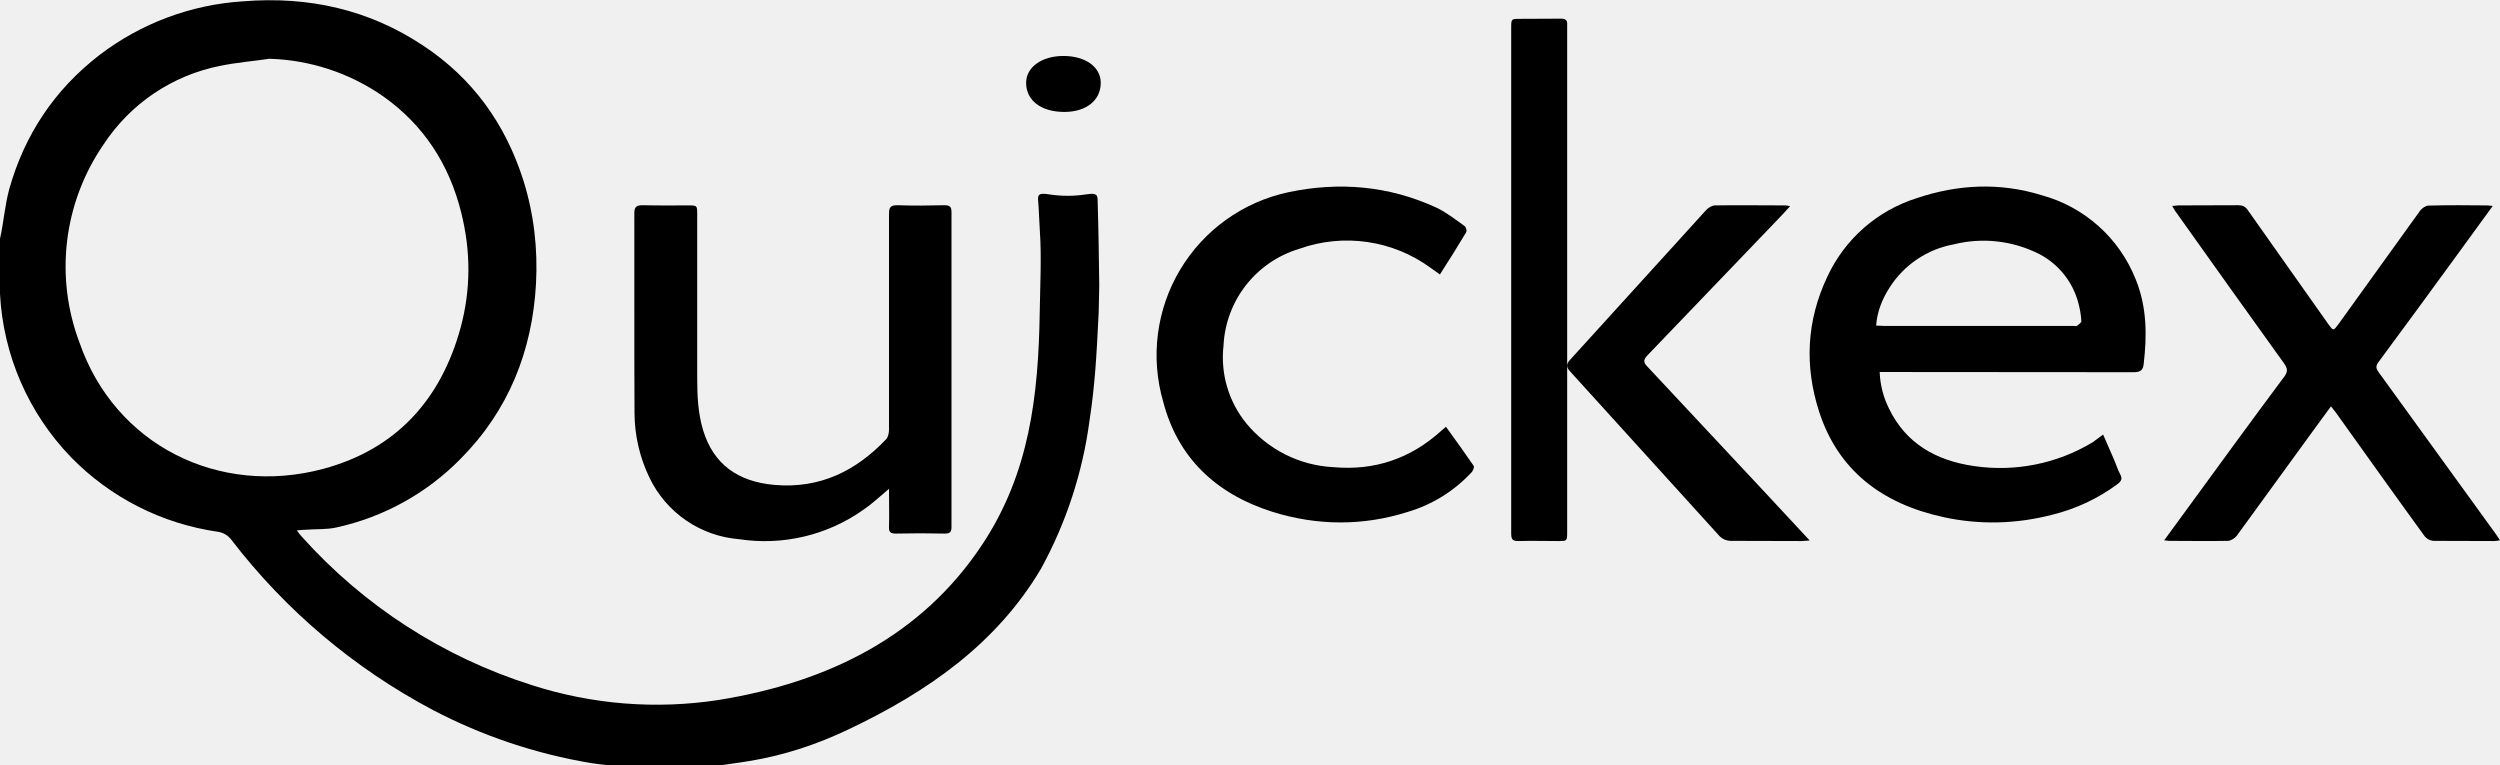
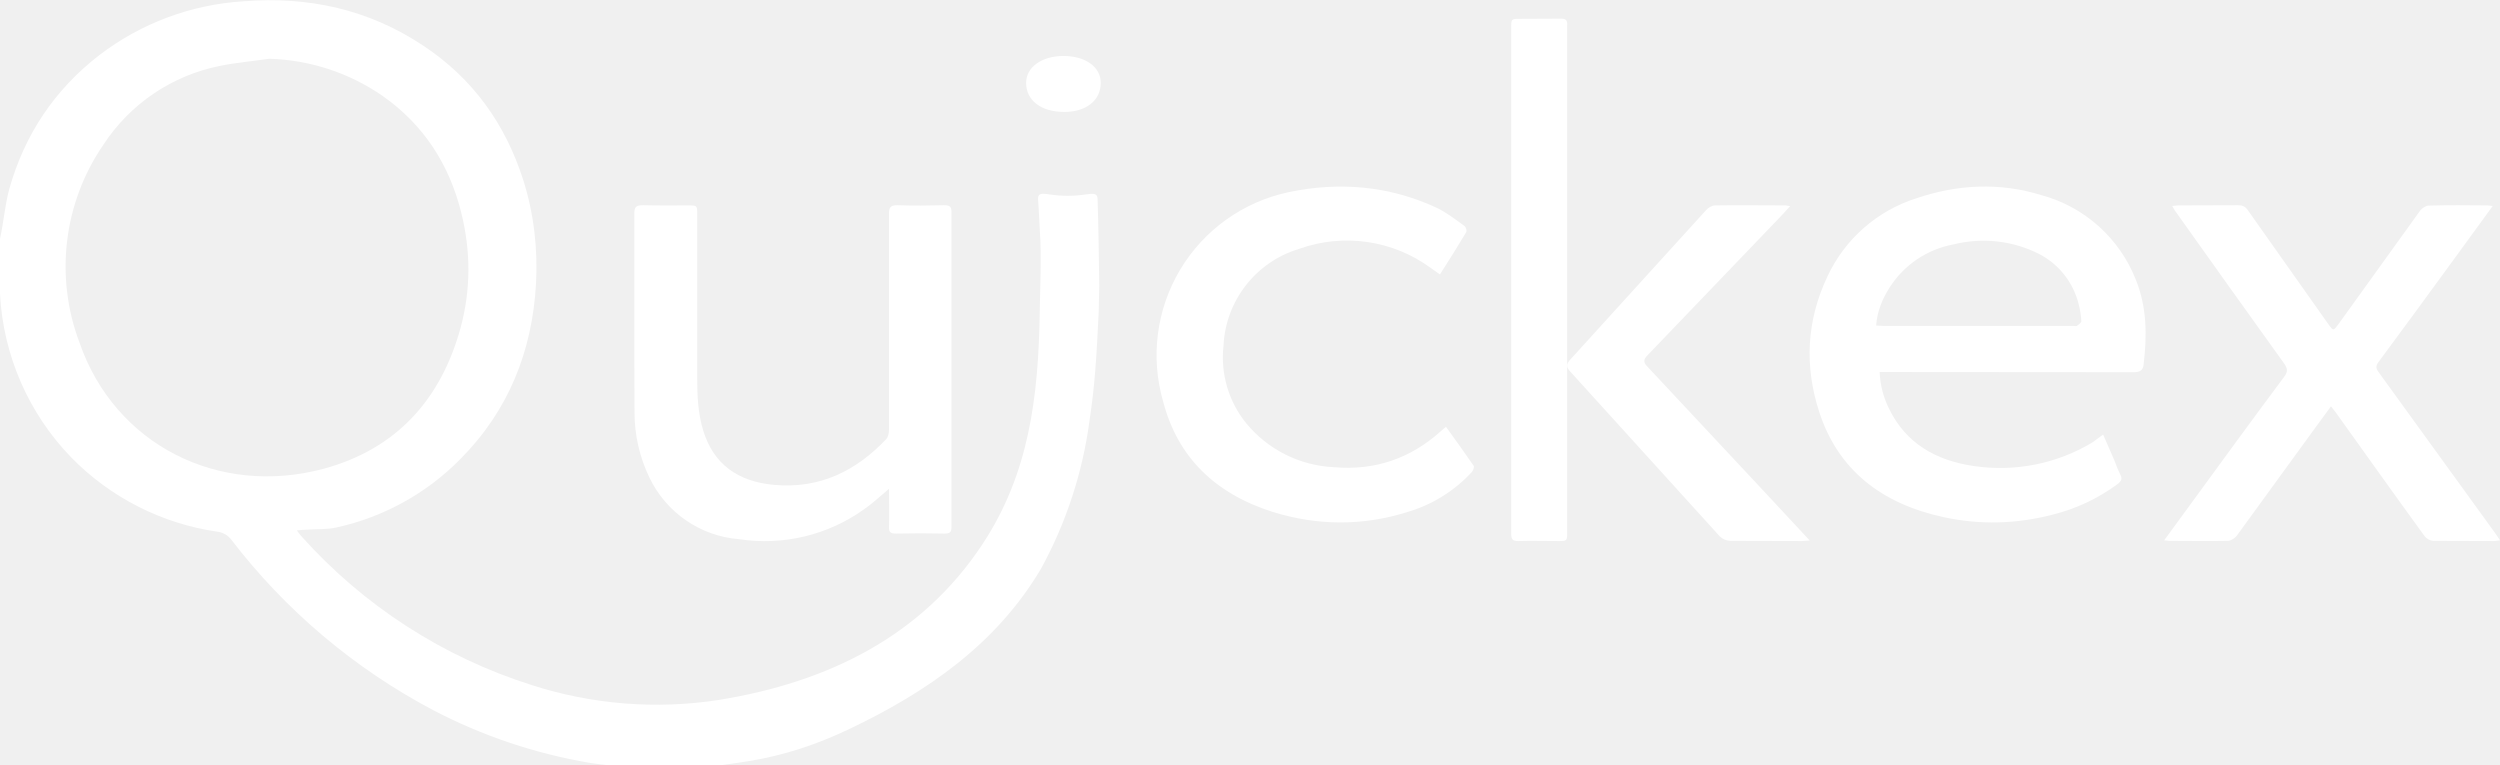
- <svg xmlns="http://www.w3.org/2000/svg" xmlns:xlink="http://www.w3.org/1999/xlink" width="134" height="41" viewBox="0 0 134 41">
+ <svg xmlns="http://www.w3.org/2000/svg" xmlns:xlink="http://www.w3.org/1999/xlink" fill="white" width="134" height="41" viewBox="0 0 134 41">
  <defs>
    <path id="szs5a" d="M653 119.01h58.92v41.1H653z" />
    <path id="szs5c" d="M686.25 160.1c-.52-.08-1.06-.12-1.58-.2-2.97-.5-5.8-1.45-8.46-2.84a33.15 33.15 0 0 1-10.81-9.13 1.1 1.1 0 0 0-.74-.43 13.7 13.7 0 0 1-7.86-4 13.62 13.62 0 0 1-3.8-8.75v-2.95c.2-.9.26-1.8.5-2.68.82-2.9 2.42-5.31 4.83-7.17a14.15 14.15 0 0 1 7.71-2.88c3.5-.28 6.74.44 9.65 2.38 2.66 1.76 4.4 4.2 5.36 7.21.57 1.81.78 3.67.68 5.55-.2 3.6-1.47 6.8-4.06 9.4a13.3 13.3 0 0 1-6.63 3.66c-.51.12-1.06.08-1.59.12-.15 0-.3.02-.54.04.12.16.19.26.27.34a27.8 27.8 0 0 0 12.32 7.95 21.82 21.82 0 0 0 10.01.8c5.89-.95 10.9-3.43 14.15-8.35 2.51-3.8 3-7.92 3.07-12.45.02-1.2.1-3.06.01-4.27-.04-.58-.05-1.17-.1-1.76-.02-.32.16-.34.6-.27.66.1 1.32.1 1.97 0 .41-.06.61-.06.62.24.05 1.55.07 3.1.09 4.65l-.03 1.42c-.12 2.5-.21 3.95-.49 5.8a22.77 22.77 0 0 1-2.6 7.95c-2.38 4.02-6.07 6.6-10.33 8.62-1.68.8-3.45 1.39-5.3 1.69-.71.12-1.42.2-2.13.32m-23.6-37.96c-.88.13-1.77.2-2.64.38a9.73 9.73 0 0 0-6.26 4.23 11.53 11.53 0 0 0-1.28 10.6c1.9 5.49 7.46 8.27 13.07 6.77 3.93-1.06 6.31-3.73 7.36-7.57.55-2.04.55-4.1.03-6.17-.64-2.57-2-4.69-4.2-6.24a11.23 11.23 0 0 0-6.08-2" />
    <path id="szs5d" d="M765.73 142.3l.55 1.26c.13.29.22.6.37.88.12.22.05.35-.14.5a9.82 9.82 0 0 1-3.51 1.65c-1.93.5-3.88.55-5.82.13-3.33-.72-5.66-2.53-6.67-5.64-.8-2.46-.68-4.9.44-7.26a7.9 7.9 0 0 1 4.79-4.2c2.2-.74 4.45-.85 6.68-.16a7.56 7.56 0 0 1 5.06 4.53c.6 1.48.6 3 .42 4.53-.03.32-.18.43-.53.43l-13.15-.01h-.47c.03.72.2 1.35.5 1.96.89 1.84 2.48 2.78 4.55 3.08a9.6 9.6 0 0 0 6.36-1.27l.57-.42m-12.17-5.84l.43.02h10.15c.06 0 .14.02.18 0 .1-.08.25-.18.24-.26a4.69 4.69 0 0 0-.15-.93 4.14 4.14 0 0 0-2.1-2.66 6.6 6.6 0 0 0-4.6-.52 5.17 5.17 0 0 0-3.42 2.3c-.4.62-.67 1.28-.73 2.05" />
    <path id="szs5e" d="M700.65 145.2c-.5.42-.9.8-1.34 1.1a9.14 9.14 0 0 1-6.7 1.6 5.84 5.84 0 0 1-4.8-3.3 8.03 8.03 0 0 1-.8-3.49c-.02-3.56 0-7.12-.01-10.69 0-.34.12-.42.46-.42.8.02 1.6.01 2.4.01.51 0 .51 0 .51.47v8.78c0 .94.04 1.89.32 2.81.55 1.8 1.84 2.74 3.8 2.92 2.47.22 4.4-.76 6-2.44.12-.12.16-.35.16-.53v-11.55c0-.35.07-.48.48-.47.82.03 1.65.02 2.47 0 .29 0 .4.06.4.36v16.88c0 .26-.06.36-.36.36-.87-.02-1.75-.02-2.62 0-.3 0-.38-.09-.37-.35.02-.66 0-1.31 0-2.04" />
    <path id="szs5f" d="M786.61 130.04l-1.98 2.72c-1.39 1.9-2.77 3.8-4.16 5.67-.17.24-.08.37.04.54l6.27 8.66.22.33c-.14.02-.22.04-.31.04l-3.27-.01a.67.67 0 0 1-.46-.25c-1.6-2.2-3.18-4.42-4.76-6.63l-.26-.33-.77 1.05-4.29 5.9c-.1.12-.3.25-.46.26-1.05.02-2.1 0-3.16 0l-.26-.03 1.25-1.71c1.72-2.36 3.45-4.73 5.2-7.08.2-.28.15-.44-.03-.7-1.96-2.72-3.9-5.45-5.85-8.19l-.14-.24.31-.03 3.23-.01c.23 0 .38.07.51.26l4.33 6.13c.25.35.26.35.52 0l4.39-6.1c.1-.13.3-.27.45-.27 1.05-.03 2.1-.02 3.16-.01l.28.03" />
    <path id="szs5g" d="M730.5 141.87c.52.72 1.01 1.4 1.49 2.1.04.07-.03.25-.1.33a7.59 7.59 0 0 1-3.44 2.14c-2.4.76-4.84.74-7.23 0-3.1-.98-5.1-2.95-5.87-5.9a8.93 8.93 0 0 1 6.72-11.24c2.71-.57 5.38-.34 7.9.82.54.25 1.02.63 1.51.98.1.06.16.28.1.36-.44.74-.9 1.47-1.4 2.25l-.48-.34a7.6 7.6 0 0 0-7.07-1.03 5.7 5.7 0 0 0-4.05 5.19 5.6 5.6 0 0 0 1.22 4.16 6.47 6.47 0 0 0 4.67 2.35c2.24.2 4.15-.48 5.76-1.93l.28-.24" />
    <path id="szs5h" d="M734 133.97v-13.46c0-.5 0-.5.47-.5l2.21-.01c.25 0 .34.1.32.34v27.16c0 .5 0 .5-.48.5-.7 0-1.42-.02-2.14 0-.3 0-.38-.08-.38-.41v-13.62" />
    <path id="szs5i" d="M750 147.97l-.41.03-3.85-.01a.85.85 0 0 1-.56-.24l-8.02-8.84c-.22-.24-.22-.39.01-.64l7.27-8c.11-.13.31-.25.47-.26 1.27-.02 2.54 0 3.81 0l.23.04c-.23.25-.42.47-.62.67l-7.03 7.33c-.21.22-.23.37 0 .6l6.16 6.59 2.54 2.73" />
    <path id="szs5j" d="M710.05 125c-1.24 0-2.05-.61-2.05-1.56 0-.84.84-1.44 2-1.44 1.18 0 2 .59 2 1.44 0 .94-.78 1.56-1.95 1.56" />
    <clipPath id="szs5b">
      <use xlink:href="#szs5a" />
    </clipPath>
  </defs>
  <g>
    <g transform="translate(-653 -119)">
      <g>
        <g />
        <g clip-path="url(#szs5b)">
          <use xlink:href="#szs5c" />
        </g>
      </g>
      <g>
        <use xlink:href="#szs5d" />
      </g>
      <g>
        <use xlink:href="#szs5e" />
      </g>
      <g>
        <use xlink:href="#szs5f" />
      </g>
      <g>
        <use xlink:href="#szs5g" />
      </g>
      <g>
        <use xlink:href="#szs5h" />
      </g>
      <g>
        <use xlink:href="#szs5i" />
      </g>
      <g>
        <use xlink:href="#szs5j" />
      </g>
    </g>
  </g>
</svg>
